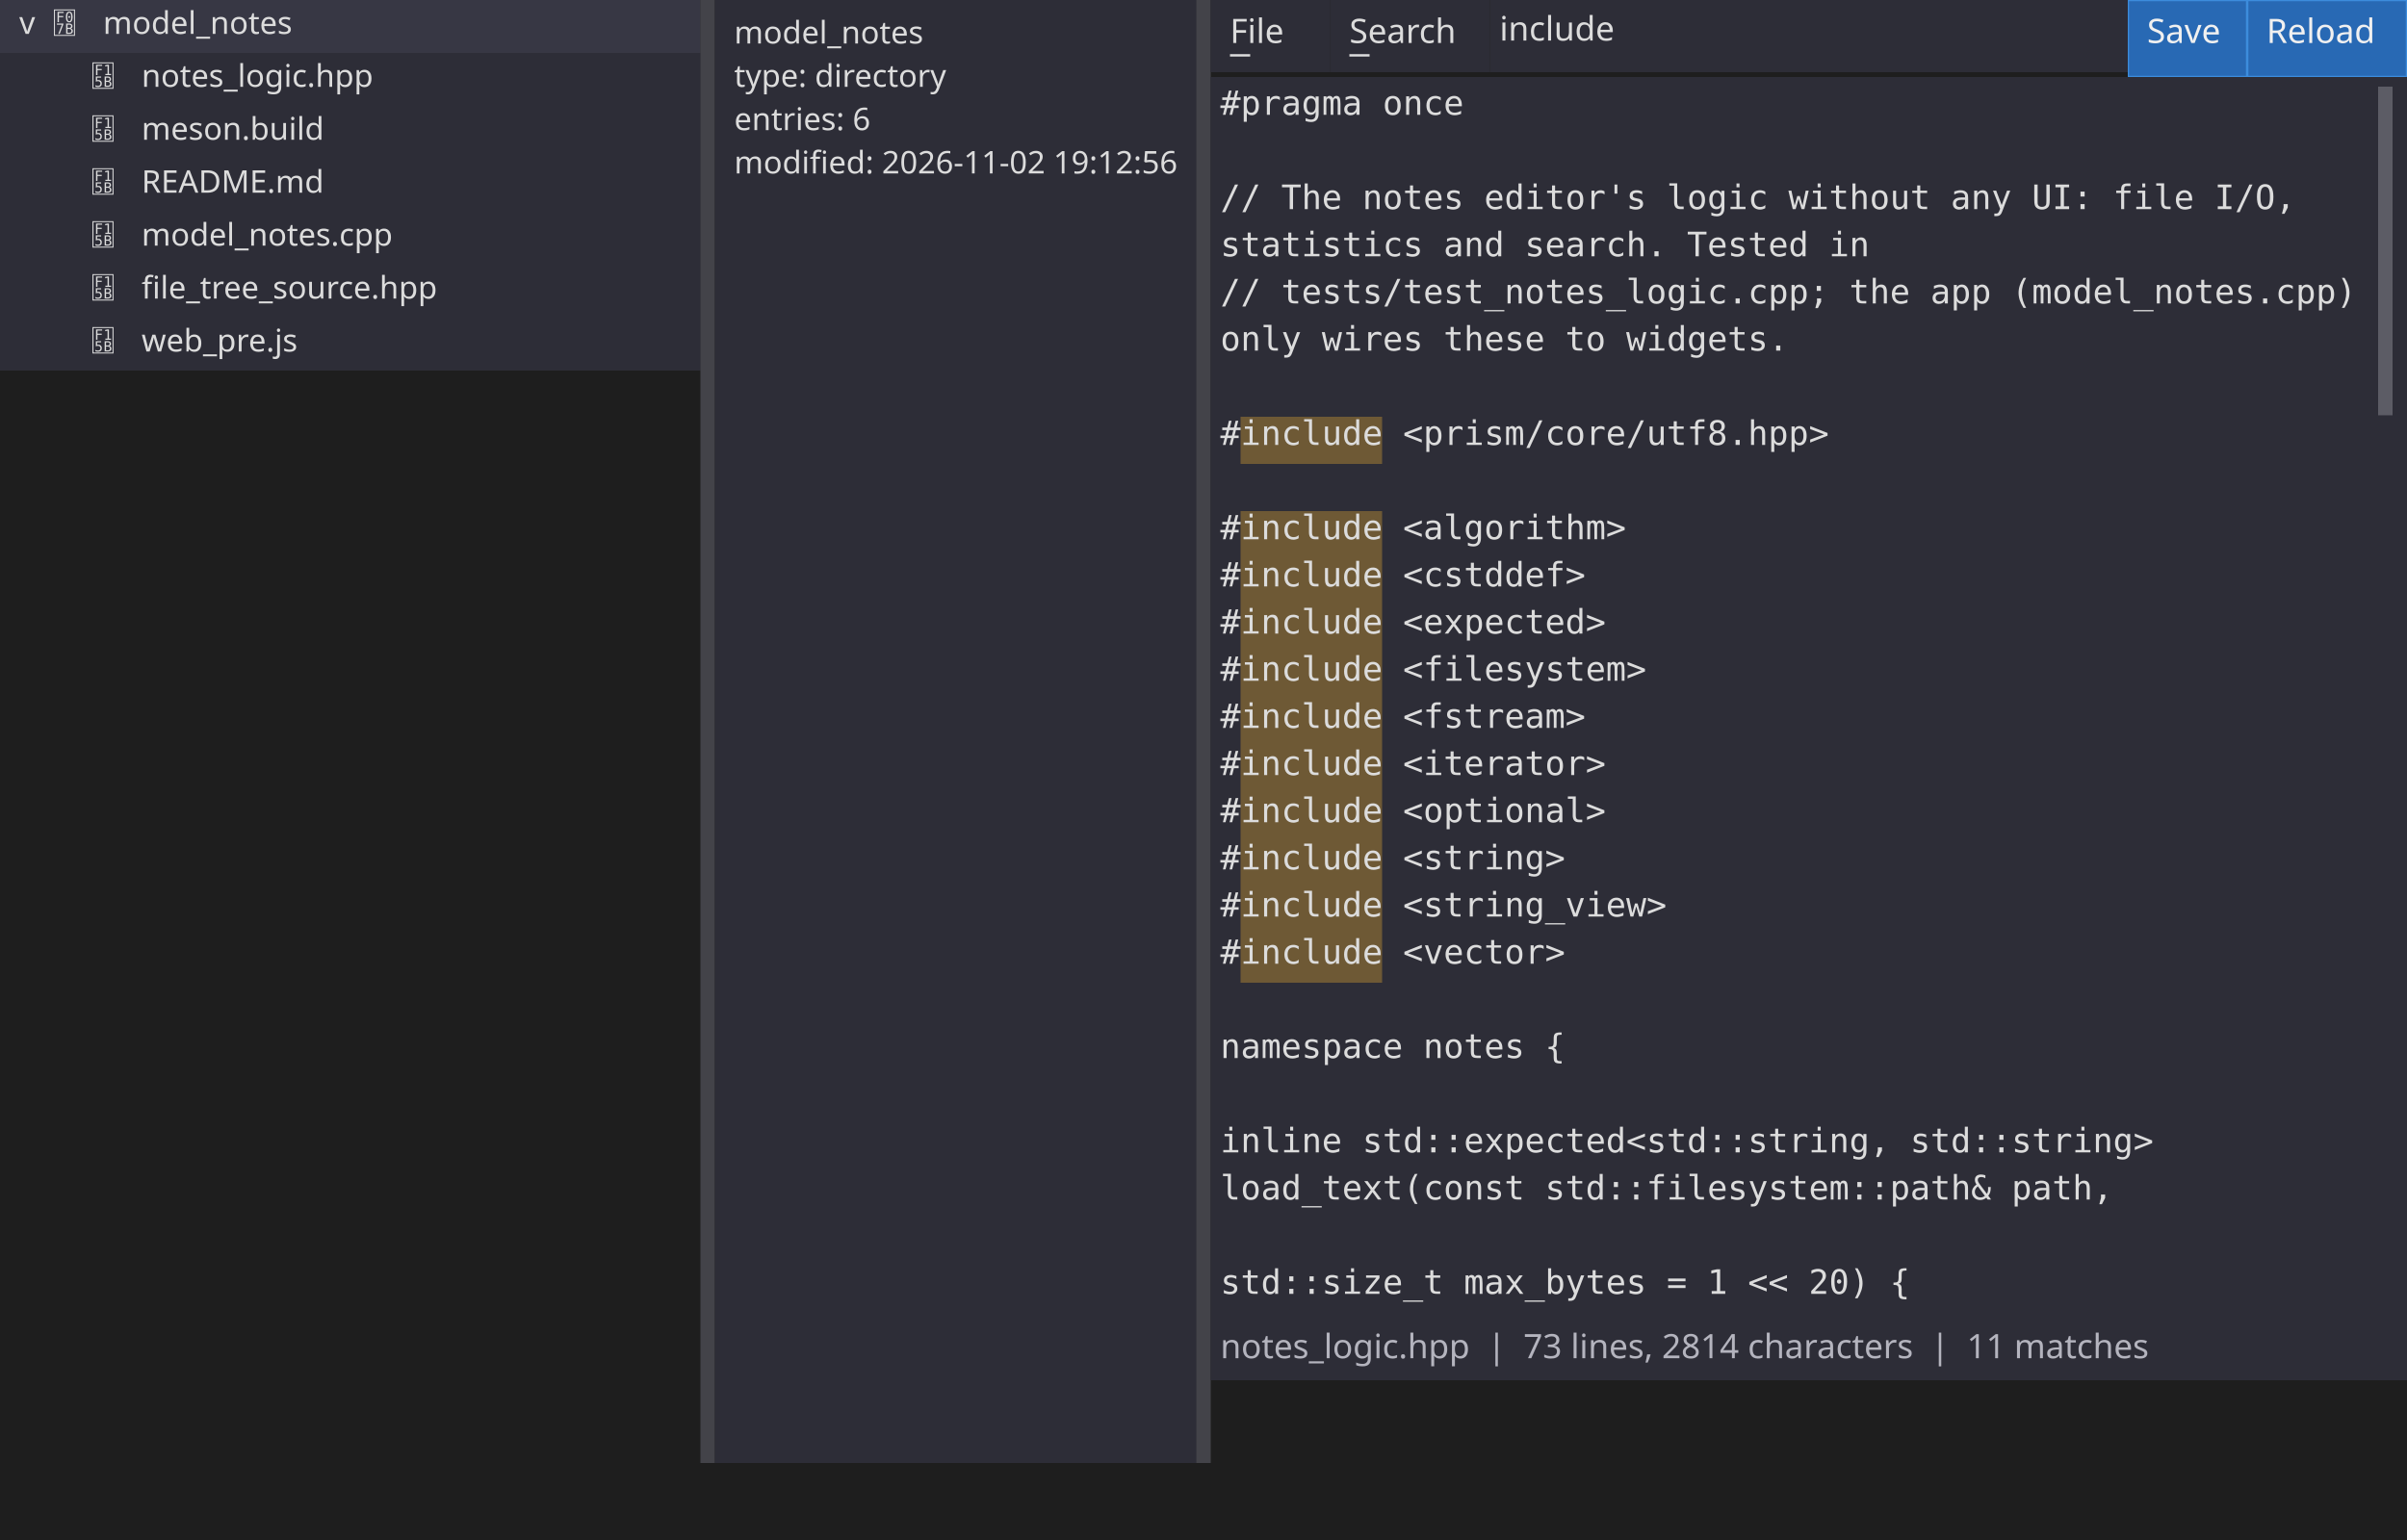
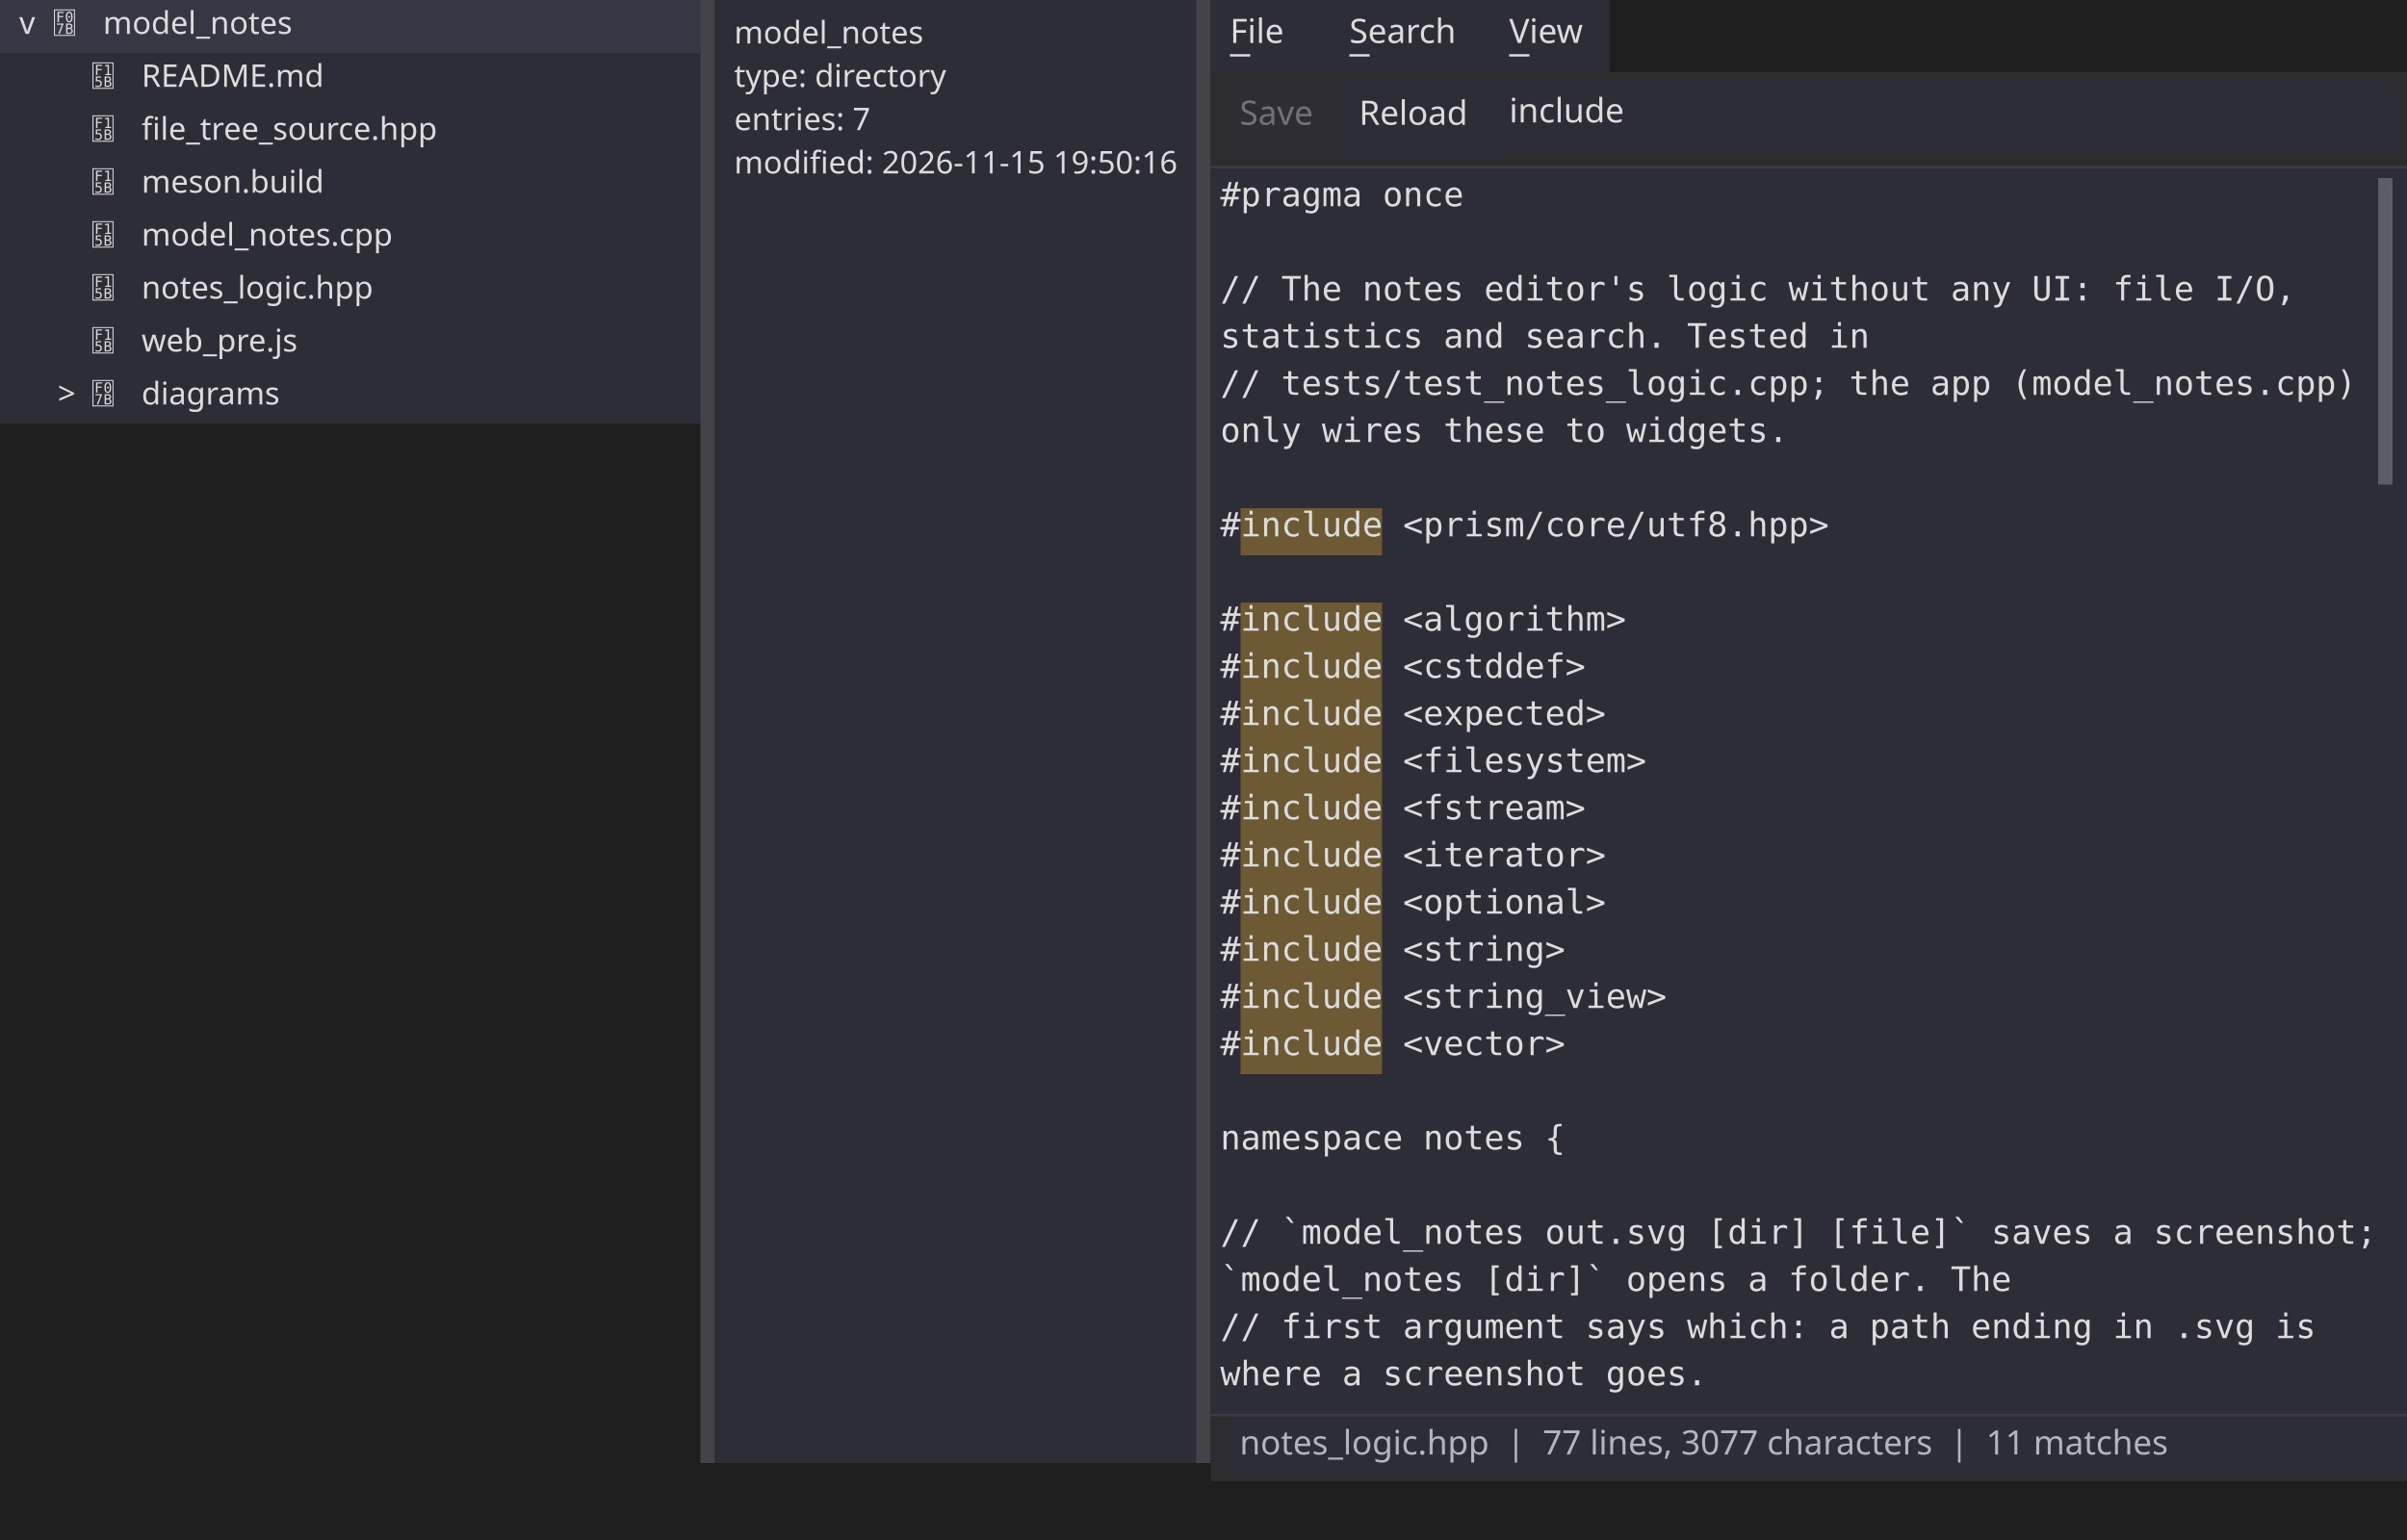
<svg xmlns="http://www.w3.org/2000/svg" viewBox="0 0 1000 640">
  <rect width="1000" height="640" fill="rgba(30,30,30,1)" />
  <clipPath id="clip-0">
    <rect x="0" y="0" width="291" height="608" />
  </clipPath>
  <g clip-path="url(#clip-0)">
    <clipPath id="clip-1">
      <rect x="0" y="0" width="291" height="22" />
    </clipPath>
    <g clip-path="url(#clip-1)">
      <rect x="0" y="0" width="291" height="22" fill="rgba(55,55,68,1)" />
      <text xml:space="preserve" x="8" y="4" font-family="Noto Sans, sans-serif" font-size="13" fill="rgba(220,220,220,1)" dominant-baseline="hanging">v</text>
      <text xml:space="preserve" x="22" y="4" font-family="Noto Sans, sans-serif" font-size="13" fill="rgba(220,220,220,1)" dominant-baseline="hanging"></text>
      <text xml:space="preserve" x="42.8" y="4" font-family="Noto Sans, sans-serif" font-size="13" fill="rgba(220,220,220,1)" dominant-baseline="hanging">model_notes</text>
    </g>
    <clipPath id="clip-2">
      <rect x="0" y="22" width="291" height="22" />
    </clipPath>
    <g clip-path="url(#clip-2)">
      <rect x="0" y="22" width="291" height="22" fill="rgba(45,45,55,1)" />
      <text xml:space="preserve" x="38" y="26" font-family="Noto Sans, sans-serif" font-size="13" fill="rgba(220,220,220,1)" dominant-baseline="hanging"></text>
-       <text xml:space="preserve" x="58.8" y="26" font-family="Noto Sans, sans-serif" font-size="13" fill="rgba(220,220,220,1)" dominant-baseline="hanging">notes_logic.hpp</text>
+       <text xml:space="preserve" x="58.8" y="26" font-family="Noto Sans, sans-serif" font-size="13" fill="rgba(220,220,220,1)" dominant-baseline="hanging">README.md</text>
    </g>
    <clipPath id="clip-3">
      <rect x="0" y="44" width="291" height="22" />
    </clipPath>
    <g clip-path="url(#clip-3)">
      <rect x="0" y="44" width="291" height="22" fill="rgba(45,45,55,1)" />
      <text xml:space="preserve" x="38" y="48" font-family="Noto Sans, sans-serif" font-size="13" fill="rgba(220,220,220,1)" dominant-baseline="hanging"></text>
-       <text xml:space="preserve" x="58.8" y="48" font-family="Noto Sans, sans-serif" font-size="13" fill="rgba(220,220,220,1)" dominant-baseline="hanging">meson.build</text>
+       <text xml:space="preserve" x="58.8" y="48" font-family="Noto Sans, sans-serif" font-size="13" fill="rgba(220,220,220,1)" dominant-baseline="hanging">file_tree_source.hpp</text>
    </g>
    <clipPath id="clip-4">
      <rect x="0" y="66" width="291" height="22" />
    </clipPath>
    <g clip-path="url(#clip-4)">
      <rect x="0" y="66" width="291" height="22" fill="rgba(45,45,55,1)" />
      <text xml:space="preserve" x="38" y="70" font-family="Noto Sans, sans-serif" font-size="13" fill="rgba(220,220,220,1)" dominant-baseline="hanging"></text>
-       <text xml:space="preserve" x="58.8" y="70" font-family="Noto Sans, sans-serif" font-size="13" fill="rgba(220,220,220,1)" dominant-baseline="hanging">README.md</text>
+       <text xml:space="preserve" x="58.8" y="70" font-family="Noto Sans, sans-serif" font-size="13" fill="rgba(220,220,220,1)" dominant-baseline="hanging">meson.build</text>
    </g>
    <clipPath id="clip-5">
      <rect x="0" y="88" width="291" height="22" />
    </clipPath>
    <g clip-path="url(#clip-5)">
      <rect x="0" y="88" width="291" height="22" fill="rgba(45,45,55,1)" />
      <text xml:space="preserve" x="38" y="92" font-family="Noto Sans, sans-serif" font-size="13" fill="rgba(220,220,220,1)" dominant-baseline="hanging"></text>
      <text xml:space="preserve" x="58.8" y="92" font-family="Noto Sans, sans-serif" font-size="13" fill="rgba(220,220,220,1)" dominant-baseline="hanging">model_notes.cpp</text>
    </g>
    <clipPath id="clip-6">
      <rect x="0" y="110" width="291" height="22" />
    </clipPath>
    <g clip-path="url(#clip-6)">
      <rect x="0" y="110" width="291" height="22" fill="rgba(45,45,55,1)" />
      <text xml:space="preserve" x="38" y="114" font-family="Noto Sans, sans-serif" font-size="13" fill="rgba(220,220,220,1)" dominant-baseline="hanging"></text>
-       <text xml:space="preserve" x="58.8" y="114" font-family="Noto Sans, sans-serif" font-size="13" fill="rgba(220,220,220,1)" dominant-baseline="hanging">file_tree_source.hpp</text>
+       <text xml:space="preserve" x="58.8" y="114" font-family="Noto Sans, sans-serif" font-size="13" fill="rgba(220,220,220,1)" dominant-baseline="hanging">notes_logic.hpp</text>
    </g>
    <clipPath id="clip-7">
      <rect x="0" y="132" width="291" height="22" />
    </clipPath>
    <g clip-path="url(#clip-7)">
      <rect x="0" y="132" width="291" height="22" fill="rgba(45,45,55,1)" />
      <text xml:space="preserve" x="38" y="136" font-family="Noto Sans, sans-serif" font-size="13" fill="rgba(220,220,220,1)" dominant-baseline="hanging"></text>
      <text xml:space="preserve" x="58.8" y="136" font-family="Noto Sans, sans-serif" font-size="13" fill="rgba(220,220,220,1)" dominant-baseline="hanging">web_pre.js</text>
    </g>
-   </g>
-   <clipPath id="clip-8">
+     <clipPath id="clip-8">
+       <rect x="0" y="154" width="291" height="22" />
+     </clipPath>
+     <g clip-path="url(#clip-8)">
+       <rect x="0" y="154" width="291" height="22" fill="rgba(45,45,55,1)" />
+       <text xml:space="preserve" x="24" y="158" font-family="Noto Sans, sans-serif" font-size="13" fill="rgba(220,220,220,1)" dominant-baseline="hanging">&gt;</text>
+       <text xml:space="preserve" x="38" y="158" font-family="Noto Sans, sans-serif" font-size="13" fill="rgba(220,220,220,1)" dominant-baseline="hanging"></text>
+       <text xml:space="preserve" x="58.8" y="158" font-family="Noto Sans, sans-serif" font-size="13" fill="rgba(220,220,220,1)" dominant-baseline="hanging">diagrams</text>
+     </g>
+   </g>
+   <clipPath id="clip-9">
    <rect x="291" y="0" width="6" height="608" />
  </clipPath>
-   <g clip-path="url(#clip-8)">
+   <g clip-path="url(#clip-9)">
    <rect x="291" y="0" width="6" height="608" fill="rgba(90,90,100,0.627)" />
  </g>
-   <clipPath id="clip-9">
+   <clipPath id="clip-10">
    <rect x="297" y="0" width="200" height="608" />
  </clipPath>
-   <g clip-path="url(#clip-9)">
+   <g clip-path="url(#clip-10)">
    <rect x="297" y="0" width="200" height="608" fill="rgba(45,45,55,1)" />
    <text xml:space="preserve" x="305" y="8" font-family="Noto Sans, sans-serif" font-size="13" fill="rgba(220,220,220,1)" dominant-baseline="hanging">model_notes</text>
    <text xml:space="preserve" x="305" y="26" font-family="Noto Sans, sans-serif" font-size="13" fill="rgba(220,220,220,1)" dominant-baseline="hanging">type: directory</text>
-     <text xml:space="preserve" x="305" y="44" font-family="Noto Sans, sans-serif" font-size="13" fill="rgba(220,220,220,1)" dominant-baseline="hanging">entries: 6</text>
-     <text xml:space="preserve" x="305" y="62" font-family="Noto Sans, sans-serif" font-size="13" fill="rgba(220,220,220,1)" dominant-baseline="hanging">modified: 2026-11-02 19:12:56</text>
-   </g>
-   <clipPath id="clip-10">
+     <text xml:space="preserve" x="305" y="44" font-family="Noto Sans, sans-serif" font-size="13" fill="rgba(220,220,220,1)" dominant-baseline="hanging">entries: 7</text>
+     <text xml:space="preserve" x="305" y="62" font-family="Noto Sans, sans-serif" font-size="13" fill="rgba(220,220,220,1)" dominant-baseline="hanging">modified: 2026-11-15 19:50:16</text>
+   </g>
+   <clipPath id="clip-11">
    <rect x="497" y="0" width="6" height="608" />
  </clipPath>
-   <g clip-path="url(#clip-10)">
+   <g clip-path="url(#clip-11)">
    <rect x="497" y="0" width="6" height="608" fill="rgba(90,90,100,0.627)" />
  </g>
-   <clipPath id="clip-11">
-     <rect x="503" y="0" width="49.6" height="32" />
-   </clipPath>
-   <g clip-path="url(#clip-11)">
+   <clipPath id="clip-12">
+     <rect x="503" y="0" width="49.6" height="30" />
+   </clipPath>
+   <g clip-path="url(#clip-12)">
    <rect x="503" y="0" width="49.6" height="30" fill="rgba(45,45,55,1)" />
    <text xml:space="preserve" x="511" y="7" font-family="Noto Sans, sans-serif" font-size="14" fill="rgba(220,220,220,1)" dominant-baseline="hanging">File</text>
    <line x1="511" y1="23" x2="519.4" y2="23" stroke="rgba(220,220,220,1)" stroke-width="1" />
  </g>
-   <clipPath id="clip-12">
-     <rect x="552.6" y="0" width="66.4" height="32" />
-   </clipPath>
-   <g clip-path="url(#clip-12)">
+   <clipPath id="clip-13">
+     <rect x="552.6" y="0" width="66.4" height="30" />
+   </clipPath>
+   <g clip-path="url(#clip-13)">
    <rect x="552.6" y="0" width="66.4" height="30" fill="rgba(45,45,55,1)" />
    <text xml:space="preserve" x="560.6" y="7" font-family="Noto Sans, sans-serif" font-size="14" fill="rgba(220,220,220,1)" dominant-baseline="hanging">Search</text>
    <line x1="560.6" y1="23" x2="569" y2="23" stroke="rgba(220,220,220,1)" stroke-width="1" />
  </g>
-   <clipPath id="clip-13">
-     <rect x="619" y="0" width="265" height="32" />
-   </clipPath>
-   <g clip-path="url(#clip-13)">
-     <rect x="619" y="0" width="265" height="30" fill="rgba(45,45,55,1)" />
-     <clipPath id="clip-14">
-       <rect x="623" y="0" width="257" height="30" />
-     </clipPath>
-     <g clip-path="url(#clip-14)">
-       <text xml:space="preserve" x="623" y="6" font-family="Noto Sans, sans-serif" font-size="14" fill="rgba(220,220,220,1)" dominant-baseline="hanging">include</text>
-     </g>
+   <clipPath id="clip-14">
+     <rect x="619" y="0" width="49.6" height="30" />
+   </clipPath>
+   <g clip-path="url(#clip-14)">
+     <rect x="619" y="0" width="49.6" height="30" fill="rgba(45,45,55,1)" />
+     <text xml:space="preserve" x="627" y="7" font-family="Noto Sans, sans-serif" font-size="14" fill="rgba(220,220,220,1)" dominant-baseline="hanging">View</text>
+     <line x1="627" y1="23" x2="635.4" y2="23" stroke="rgba(220,220,220,1)" stroke-width="1" />
  </g>
  <clipPath id="clip-15">
-     <rect x="884" y="0" width="49.6" height="32" />
+     <rect x="503" y="30" width="497" height="40" />
  </clipPath>
  <g clip-path="url(#clip-15)">
-     <rect x="884" y="0" width="49.6" height="32" fill="rgba(40,105,180,1)" />
-     <rect x="884" y="0" width="49.6" height="32" stroke="rgba(60,140,220,1)" fill="none" stroke-width="1" />
-     <text xml:space="preserve" x="892" y="7" font-family="Noto Sans, sans-serif" font-size="14" fill="rgba(240,240,240,1)" dominant-baseline="hanging">Save</text>
+     <rect x="503" y="30" width="497" height="40" fill="rgba(45,45,48,1)" />
+     <line x1="503" y1="69.5" x2="1000" y2="69.5" stroke="rgba(60,60,65,1)" stroke-width="1" />
  </g>
  <clipPath id="clip-16">
-     <rect x="933.6" y="0" width="66.4" height="32" />
+     <rect x="507" y="34" width="49.6" height="32" />
  </clipPath>
  <g clip-path="url(#clip-16)">
-     <rect x="933.6" y="0" width="66.4" height="32" fill="rgba(40,105,180,1)" />
-     <rect x="933.6" y="0" width="66.4" height="32" stroke="rgba(60,140,220,1)" fill="none" stroke-width="1" />
-     <text xml:space="preserve" x="941.6" y="7" font-family="Noto Sans, sans-serif" font-size="14" fill="rgba(240,240,240,1)" dominant-baseline="hanging">Reload</text>
+     <rect x="507" y="34" width="49.6" height="32" fill="rgba(45,45,55,0.4)" />
+     <text xml:space="preserve" x="515" y="41" font-family="Noto Sans, sans-serif" font-size="14" fill="rgba(220,220,220,0.4)" dominant-baseline="hanging">Save</text>
  </g>
  <clipPath id="clip-17">
-     <rect x="503" y="32" width="497" height="517.6" />
+     <rect x="556.6" y="34" width="66.4" height="32" />
  </clipPath>
  <g clip-path="url(#clip-17)">
-     <rect x="503" y="32" width="497" height="517.6" fill="rgba(45,45,55,1)" />
-     <clipPath id="clip-18">
-       <rect x="507" y="36" width="489" height="509.6" />
-     </clipPath>
-     <g clip-path="url(#clip-18)">
-       <rect x="515.4" y="173.2" width="58.8" height="19.6" fill="rgba(230,170,50,0.353)" />
-       <rect x="515.4" y="212.4" width="58.8" height="19.6" fill="rgba(230,170,50,0.353)" />
-       <rect x="515.4" y="232" width="58.8" height="19.6" fill="rgba(230,170,50,0.353)" />
-       <rect x="515.4" y="251.6" width="58.8" height="19.6" fill="rgba(230,170,50,0.353)" />
-       <rect x="515.4" y="271.2" width="58.8" height="19.6" fill="rgba(230,170,50,0.353)" />
-       <rect x="515.4" y="290.8" width="58.8" height="19.6" fill="rgba(230,170,50,0.353)" />
-       <rect x="515.4" y="310.4" width="58.8" height="19.6" fill="rgba(230,170,50,0.353)" />
-       <rect x="515.4" y="330" width="58.8" height="19.6" fill="rgba(230,170,50,0.353)" />
-       <rect x="515.4" y="349.6" width="58.8" height="19.6" fill="rgba(230,170,50,0.353)" />
-       <rect x="515.4" y="369.2" width="58.8" height="19.6" fill="rgba(230,170,50,0.353)" />
-       <rect x="515.4" y="388.8" width="58.8" height="19.6" fill="rgba(230,170,50,0.353)" />
-       <text xml:space="preserve" x="507" y="38" font-family="monospace" font-size="14" fill="rgba(220,220,220,1)" dominant-baseline="hanging">#pragma once</text>
-       <text xml:space="preserve" x="507" y="77.2" font-family="monospace" font-size="14" fill="rgba(220,220,220,1)" dominant-baseline="hanging">// The notes editor's logic without any UI: file I/O, </text>
-       <text xml:space="preserve" x="507" y="96.8" font-family="monospace" font-size="14" fill="rgba(220,220,220,1)" dominant-baseline="hanging">statistics and search. Tested in</text>
-       <text xml:space="preserve" x="507" y="116.4" font-family="monospace" font-size="14" fill="rgba(220,220,220,1)" dominant-baseline="hanging">// tests/test_notes_logic.cpp; the app (model_notes.cpp) </text>
-       <text xml:space="preserve" x="507" y="136" font-family="monospace" font-size="14" fill="rgba(220,220,220,1)" dominant-baseline="hanging">only wires these to widgets.</text>
-       <text xml:space="preserve" x="507" y="175.2" font-family="monospace" font-size="14" fill="rgba(220,220,220,1)" dominant-baseline="hanging">#include &lt;prism/core/utf8.hpp&gt;</text>
-       <text xml:space="preserve" x="507" y="214.4" font-family="monospace" font-size="14" fill="rgba(220,220,220,1)" dominant-baseline="hanging">#include &lt;algorithm&gt;</text>
-       <text xml:space="preserve" x="507" y="234" font-family="monospace" font-size="14" fill="rgba(220,220,220,1)" dominant-baseline="hanging">#include &lt;cstddef&gt;</text>
-       <text xml:space="preserve" x="507" y="253.6" font-family="monospace" font-size="14" fill="rgba(220,220,220,1)" dominant-baseline="hanging">#include &lt;expected&gt;</text>
-       <text xml:space="preserve" x="507" y="273.2" font-family="monospace" font-size="14" fill="rgba(220,220,220,1)" dominant-baseline="hanging">#include &lt;filesystem&gt;</text>
-       <text xml:space="preserve" x="507" y="292.8" font-family="monospace" font-size="14" fill="rgba(220,220,220,1)" dominant-baseline="hanging">#include &lt;fstream&gt;</text>
-       <text xml:space="preserve" x="507" y="312.4" font-family="monospace" font-size="14" fill="rgba(220,220,220,1)" dominant-baseline="hanging">#include &lt;iterator&gt;</text>
-       <text xml:space="preserve" x="507" y="332" font-family="monospace" font-size="14" fill="rgba(220,220,220,1)" dominant-baseline="hanging">#include &lt;optional&gt;</text>
-       <text xml:space="preserve" x="507" y="351.6" font-family="monospace" font-size="14" fill="rgba(220,220,220,1)" dominant-baseline="hanging">#include &lt;string&gt;</text>
-       <text xml:space="preserve" x="507" y="371.2" font-family="monospace" font-size="14" fill="rgba(220,220,220,1)" dominant-baseline="hanging">#include &lt;string_view&gt;</text>
-       <text xml:space="preserve" x="507" y="390.8" font-family="monospace" font-size="14" fill="rgba(220,220,220,1)" dominant-baseline="hanging">#include &lt;vector&gt;</text>
-       <text xml:space="preserve" x="507" y="430" font-family="monospace" font-size="14" fill="rgba(220,220,220,1)" dominant-baseline="hanging">namespace notes {</text>
-       <text xml:space="preserve" x="507" y="469.2" font-family="monospace" font-size="14" fill="rgba(220,220,220,1)" dominant-baseline="hanging">inline std::expected&lt;std::string, std::string&gt; </text>
-       <text xml:space="preserve" x="507" y="488.8" font-family="monospace" font-size="14" fill="rgba(220,220,220,1)" dominant-baseline="hanging">load_text(const std::filesystem::path&amp; path,</text>
-       <text xml:space="preserve" x="507" y="508.4" font-family="monospace" font-size="14" fill="rgba(220,220,220,1)" dominant-baseline="hanging">                                                         </text>
-       <text xml:space="preserve" x="507" y="528" font-family="monospace" font-size="14" fill="rgba(220,220,220,1)" dominant-baseline="hanging">std::size_t max_bytes = 1 &lt;&lt; 20) {</text>
-       <text xml:space="preserve" x="507" y="547.6" font-family="monospace" font-size="14" fill="rgba(220,220,220,1)" dominant-baseline="hanging">    std::error_code ec;</text>
-     </g>
-   </g>
-   <clipPath id="clip-19">
-     <rect x="503" y="549.6" width="497" height="24" />
-   </clipPath>
-   <g clip-path="url(#clip-19)">
-     <rect x="503" y="549.6" width="497" height="24" fill="rgba(45,45,55,1)" />
-     <text xml:space="preserve" x="507" y="553.6" font-family="Noto Sans, sans-serif" font-size="14" fill="rgba(180,180,190,1)" dominant-baseline="hanging">notes_logic.hpp  |  73 lines, 2814 characters  |  11 matches</text>
+     <rect x="556.6" y="34" width="66.4" height="32" fill="rgba(45,45,55,1)" />
+     <text xml:space="preserve" x="564.6" y="41" font-family="Noto Sans, sans-serif" font-size="14" fill="rgba(220,220,220,1)" dominant-baseline="hanging">Reload</text>
+   </g>
+   <clipPath id="clip-18">
+     <rect x="623" y="34" width="373" height="32" />
+   </clipPath>
+   <g clip-path="url(#clip-18)">
+     <rect x="623" y="34" width="373" height="30" fill="rgba(45,45,55,1)" />
+     <clipPath id="clip-19">
+       <rect x="627" y="34" width="365" height="30" />
+     </clipPath>
+     <g clip-path="url(#clip-19)">
+       <text xml:space="preserve" x="627" y="40" font-family="Noto Sans, sans-serif" font-size="14" fill="rgba(220,220,220,1)" dominant-baseline="hanging">include</text>
+     </g>
  </g>
  <clipPath id="clip-20">
-     <rect x="503" y="573.6" width="497" height="0" />
+     <rect x="503" y="70" width="497" height="517.6" />
  </clipPath>
  <g clip-path="url(#clip-20)">
+     <rect x="503" y="70" width="497" height="517.6" fill="rgba(45,45,55,1)" />
+     <clipPath id="clip-21">
+       <rect x="507" y="74" width="489" height="509.6" />
+     </clipPath>
+     <g clip-path="url(#clip-21)">
+       <rect x="515.4" y="211.2" width="58.8" height="19.6" fill="rgba(230,170,50,0.353)" />
+       <rect x="515.4" y="250.4" width="58.8" height="19.6" fill="rgba(230,170,50,0.353)" />
+       <rect x="515.4" y="270" width="58.8" height="19.6" fill="rgba(230,170,50,0.353)" />
+       <rect x="515.4" y="289.6" width="58.8" height="19.6" fill="rgba(230,170,50,0.353)" />
+       <rect x="515.4" y="309.2" width="58.8" height="19.6" fill="rgba(230,170,50,0.353)" />
+       <rect x="515.4" y="328.8" width="58.8" height="19.6" fill="rgba(230,170,50,0.353)" />
+       <rect x="515.4" y="348.4" width="58.8" height="19.6" fill="rgba(230,170,50,0.353)" />
+       <rect x="515.4" y="368" width="58.8" height="19.6" fill="rgba(230,170,50,0.353)" />
+       <rect x="515.4" y="387.6" width="58.8" height="19.6" fill="rgba(230,170,50,0.353)" />
+       <rect x="515.4" y="407.2" width="58.8" height="19.6" fill="rgba(230,170,50,0.353)" />
+       <rect x="515.4" y="426.8" width="58.8" height="19.6" fill="rgba(230,170,50,0.353)" />
+       <text xml:space="preserve" x="507" y="76" font-family="monospace" font-size="14" fill="rgba(220,220,220,1)" dominant-baseline="hanging">#pragma once</text>
+       <text xml:space="preserve" x="507" y="115.2" font-family="monospace" font-size="14" fill="rgba(220,220,220,1)" dominant-baseline="hanging">// The notes editor's logic without any UI: file I/O, </text>
+       <text xml:space="preserve" x="507" y="134.8" font-family="monospace" font-size="14" fill="rgba(220,220,220,1)" dominant-baseline="hanging">statistics and search. Tested in</text>
+       <text xml:space="preserve" x="507" y="154.4" font-family="monospace" font-size="14" fill="rgba(220,220,220,1)" dominant-baseline="hanging">// tests/test_notes_logic.cpp; the app (model_notes.cpp) </text>
+       <text xml:space="preserve" x="507" y="174" font-family="monospace" font-size="14" fill="rgba(220,220,220,1)" dominant-baseline="hanging">only wires these to widgets.</text>
+       <text xml:space="preserve" x="507" y="213.2" font-family="monospace" font-size="14" fill="rgba(220,220,220,1)" dominant-baseline="hanging">#include &lt;prism/core/utf8.hpp&gt;</text>
+       <text xml:space="preserve" x="507" y="252.4" font-family="monospace" font-size="14" fill="rgba(220,220,220,1)" dominant-baseline="hanging">#include &lt;algorithm&gt;</text>
+       <text xml:space="preserve" x="507" y="272" font-family="monospace" font-size="14" fill="rgba(220,220,220,1)" dominant-baseline="hanging">#include &lt;cstddef&gt;</text>
+       <text xml:space="preserve" x="507" y="291.6" font-family="monospace" font-size="14" fill="rgba(220,220,220,1)" dominant-baseline="hanging">#include &lt;expected&gt;</text>
+       <text xml:space="preserve" x="507" y="311.2" font-family="monospace" font-size="14" fill="rgba(220,220,220,1)" dominant-baseline="hanging">#include &lt;filesystem&gt;</text>
+       <text xml:space="preserve" x="507" y="330.8" font-family="monospace" font-size="14" fill="rgba(220,220,220,1)" dominant-baseline="hanging">#include &lt;fstream&gt;</text>
+       <text xml:space="preserve" x="507" y="350.4" font-family="monospace" font-size="14" fill="rgba(220,220,220,1)" dominant-baseline="hanging">#include &lt;iterator&gt;</text>
+       <text xml:space="preserve" x="507" y="370" font-family="monospace" font-size="14" fill="rgba(220,220,220,1)" dominant-baseline="hanging">#include &lt;optional&gt;</text>
+       <text xml:space="preserve" x="507" y="389.6" font-family="monospace" font-size="14" fill="rgba(220,220,220,1)" dominant-baseline="hanging">#include &lt;string&gt;</text>
+       <text xml:space="preserve" x="507" y="409.2" font-family="monospace" font-size="14" fill="rgba(220,220,220,1)" dominant-baseline="hanging">#include &lt;string_view&gt;</text>
+       <text xml:space="preserve" x="507" y="428.8" font-family="monospace" font-size="14" fill="rgba(220,220,220,1)" dominant-baseline="hanging">#include &lt;vector&gt;</text>
+       <text xml:space="preserve" x="507" y="468" font-family="monospace" font-size="14" fill="rgba(220,220,220,1)" dominant-baseline="hanging">namespace notes {</text>
+       <text xml:space="preserve" x="507" y="507.2" font-family="monospace" font-size="14" fill="rgba(220,220,220,1)" dominant-baseline="hanging">// `model_notes out.svg [dir] [file]` saves a screenshot; </text>
+       <text xml:space="preserve" x="507" y="526.8" font-family="monospace" font-size="14" fill="rgba(220,220,220,1)" dominant-baseline="hanging">`model_notes [dir]` opens a folder. The</text>
+       <text xml:space="preserve" x="507" y="546.4" font-family="monospace" font-size="14" fill="rgba(220,220,220,1)" dominant-baseline="hanging">// first argument says which: a path ending in .svg is </text>
+       <text xml:space="preserve" x="507" y="566" font-family="monospace" font-size="14" fill="rgba(220,220,220,1)" dominant-baseline="hanging">where a screenshot goes.</text>
+       <text xml:space="preserve" x="507" y="585.6" font-family="monospace" font-size="14" fill="rgba(220,220,220,1)" dominant-baseline="hanging">inline bool is_capture_path(std::string_view arg) { return </text>
+     </g>
+   </g>
+   <clipPath id="clip-22">
+     <rect x="503" y="587.6" width="497" height="28" />
+   </clipPath>
+   <g clip-path="url(#clip-22)">
+     <rect x="503" y="587.6" width="497" height="28" fill="rgba(45,45,48,1)" />
+     <line x1="503" y1="588.1" x2="1000" y2="588.1" stroke="rgba(60,60,65,1)" stroke-width="1" />
+   </g>
+   <clipPath id="clip-23">
+     <rect x="511" y="589.6" width="512" height="24" />
+   </clipPath>
+   <g clip-path="url(#clip-23)">
+     <rect x="511" y="589.6" width="512" height="24" fill="rgba(45,45,55,1)" />
+     <text xml:space="preserve" x="515" y="593.6" font-family="Noto Sans, sans-serif" font-size="14" fill="rgba(180,180,190,1)" dominant-baseline="hanging">notes_logic.hpp  |  77 lines, 3077 characters  |  11 matches</text>
+   </g>
+   <clipPath id="clip-24">
+     <rect x="503" y="615.6" width="497" height="0" />
+   </clipPath>
+   <g clip-path="url(#clip-24)">
</g>
-   <clipPath id="clip-21">
-     <rect x="503" y="573.6" width="497" height="0" />
-   </clipPath>
-   <g clip-path="url(#clip-21)">
+   <clipPath id="clip-25">
+     <rect x="503" y="615.6" width="497" height="0" />
+   </clipPath>
+   <g clip-path="url(#clip-25)">
</g>
-   <clipPath id="clip-22">
-     <rect x="503" y="573.6" width="497" height="0" />
-   </clipPath>
-   <g clip-path="url(#clip-22)">
+   <clipPath id="clip-26">
+     <rect x="503" y="615.6" width="497" height="0" />
+   </clipPath>
+   <g clip-path="url(#clip-26)">
</g>
-   <rect x="988" y="36" width="6" height="136.594" fill="rgba(120,120,130,0.627)" />
+   <rect x="988" y="74" width="6" height="127.4" fill="rgba(120,120,130,0.627)" />
</svg>
